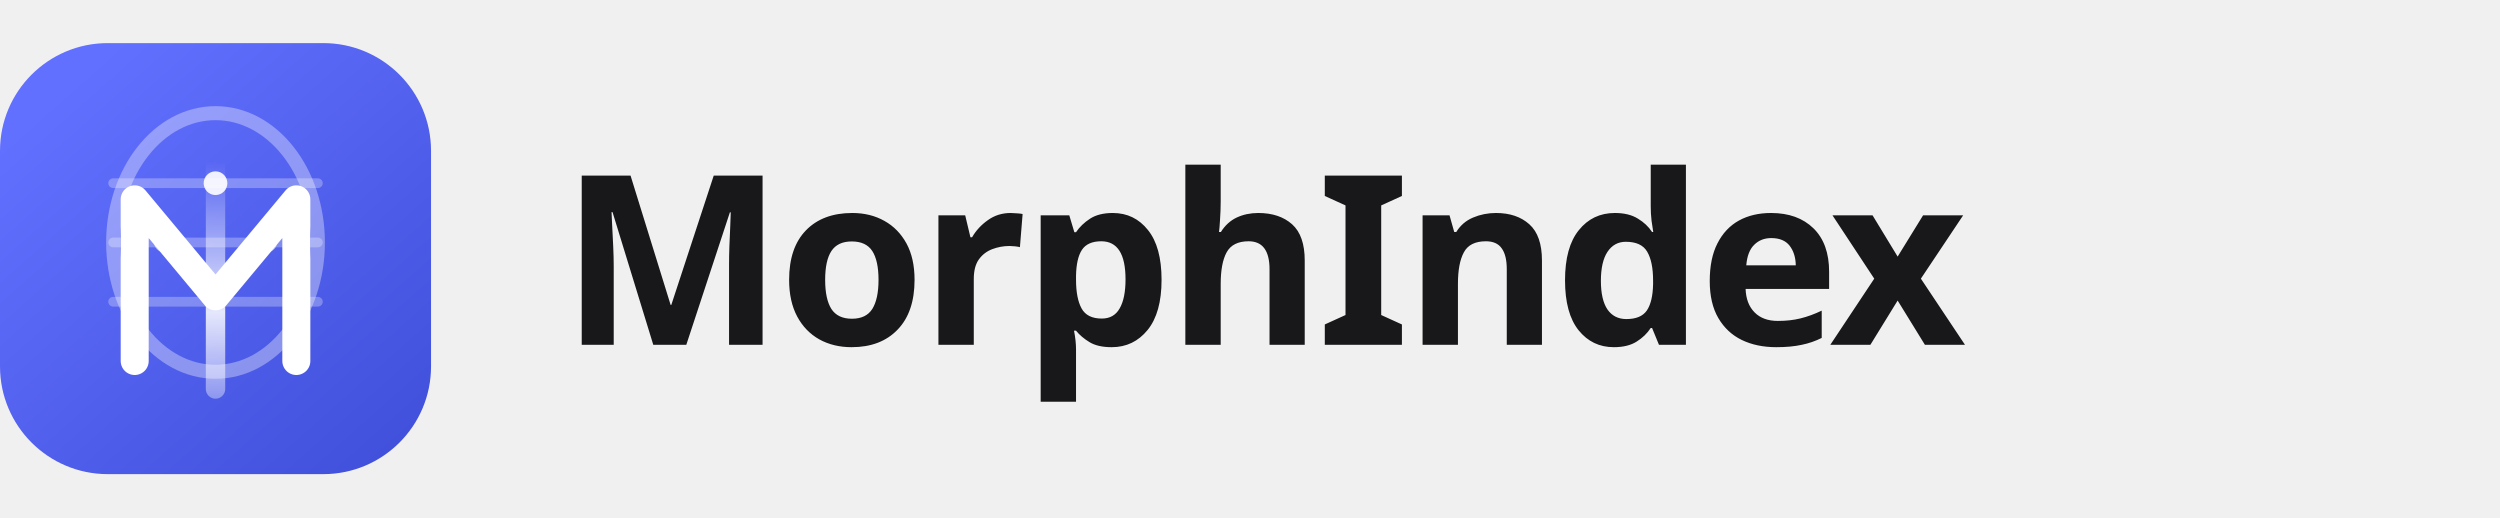
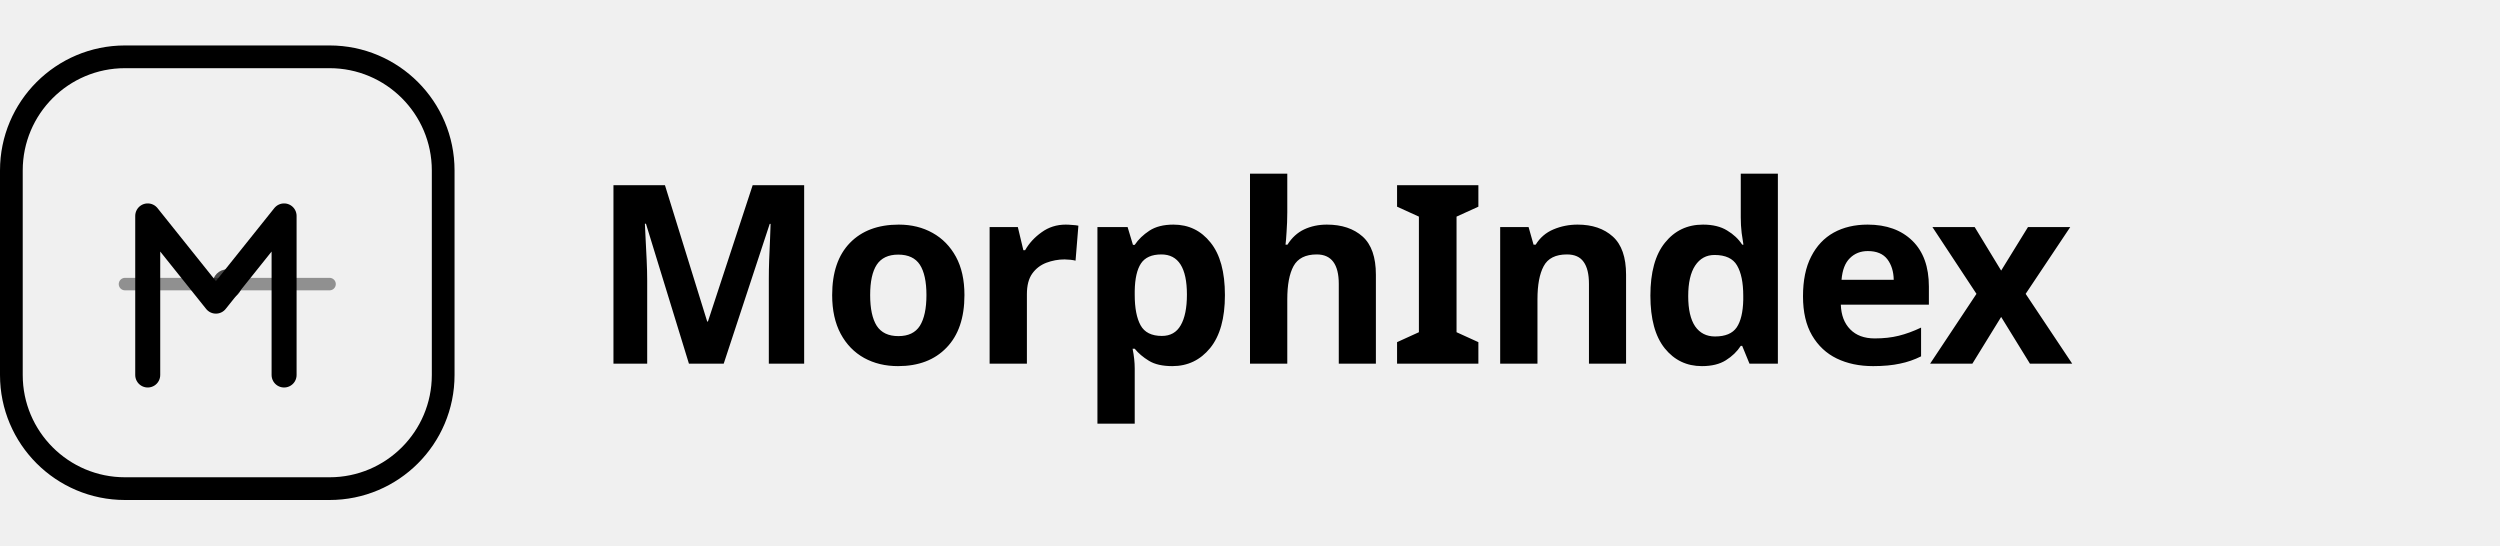
- <svg xmlns="http://www.w3.org/2000/svg" viewBox="0 0 232 48" fill="none" role="img" aria-label="MorphIndex">
-   <g transform="translate(0 4)">
-     <rect width="40" height="40" rx="10" fill="url(#mi-bg)" />
-     <ellipse cx="20" cy="18.5" rx="9.5" ry="12" stroke="#FFFFFF" stroke-width="1.3" stroke-opacity="0.35" />
-     <line x1="10.5" y1="13" x2="29.5" y2="13" stroke="#FFFFFF" stroke-width="0.9" stroke-opacity="0.28" stroke-linecap="round" />
-     <line x1="10.5" y1="18.5" x2="29.5" y2="18.5" stroke="#FFFFFF" stroke-width="0.9" stroke-opacity="0.28" stroke-linecap="round" />
-     <line x1="10.5" y1="24" x2="29.5" y2="24" stroke="#FFFFFF" stroke-width="0.9" stroke-opacity="0.28" stroke-linecap="round" />
-     <rect x="19.1" y="7" width="1.8" height="26" rx="0.9" fill="url(#mi-scan)" />
-     <path d="M12.5 29.5V14.5L20 23.5L27.5 14.5V29.5" stroke="#FFFFFF" stroke-width="2.6" stroke-linecap="round" stroke-linejoin="round" />
-     <circle cx="20" cy="13" r="1.1" fill="#FFFFFF" fill-opacity="0.9" />
-     <circle cx="15.2" cy="18.5" r="0.9" fill="#FFFFFF" fill-opacity="0.55" />
-     <circle cx="24.8" cy="18.5" r="0.9" fill="#FFFFFF" fill-opacity="0.55" />
-     <circle cx="20" cy="23.5" r="1" fill="#FFFFFF" fill-opacity="0.75" />
-   </g>
-   <text x="52" y="32" fill="#18181B" font-family="Manrope, system-ui, sans-serif" font-size="22" font-weight="700" letter-spacing="-0.5">MorphIndex</text>
-   <defs>
-     <linearGradient id="mi-bg" x1="4" y1="6" x2="36" y2="42" gradientUnits="userSpaceOnUse">
-       <stop stop-color="#6270FF" />
-       <stop offset="1" stop-color="#3F4FD9" />
-     </linearGradient>
-     <linearGradient id="mi-scan" x1="20" y1="11" x2="20" y2="39" gradientUnits="userSpaceOnUse">
-       <stop stop-color="#FFFFFF" stop-opacity="0" />
-       <stop offset="0.5" stop-color="#FFFFFF" stop-opacity="0.85" />
-       <stop offset="1" stop-color="#FFFFFF" stop-opacity="0" />
-     </linearGradient>
-   </defs>
+ <svg xmlns="http://www.w3.org/2000/svg" viewBox="0 0 220 48" fill="none" role="img" aria-label="MorphIndex">
+   <rect x="1" y="5" width="38" height="38" rx="10" stroke="currentColor" stroke-width="2" />
+   <path d="M13 33V19l6 7.5L25 19v14" stroke="currentColor" stroke-width="2.2" stroke-linecap="round" stroke-linejoin="round" />
+   <path d="M11 25h18" stroke="currentColor" stroke-width="1.1" stroke-linecap="round" opacity="0.4" />
+   <circle cx="20" cy="25" r="1.3" fill="currentColor" opacity="0.7" />
+   <text x="52" y="32" fill="currentColor" font-family="Manrope, system-ui, sans-serif" font-size="22" font-weight="700" letter-spacing="-0.5">MorphIndex</text>
</svg>
